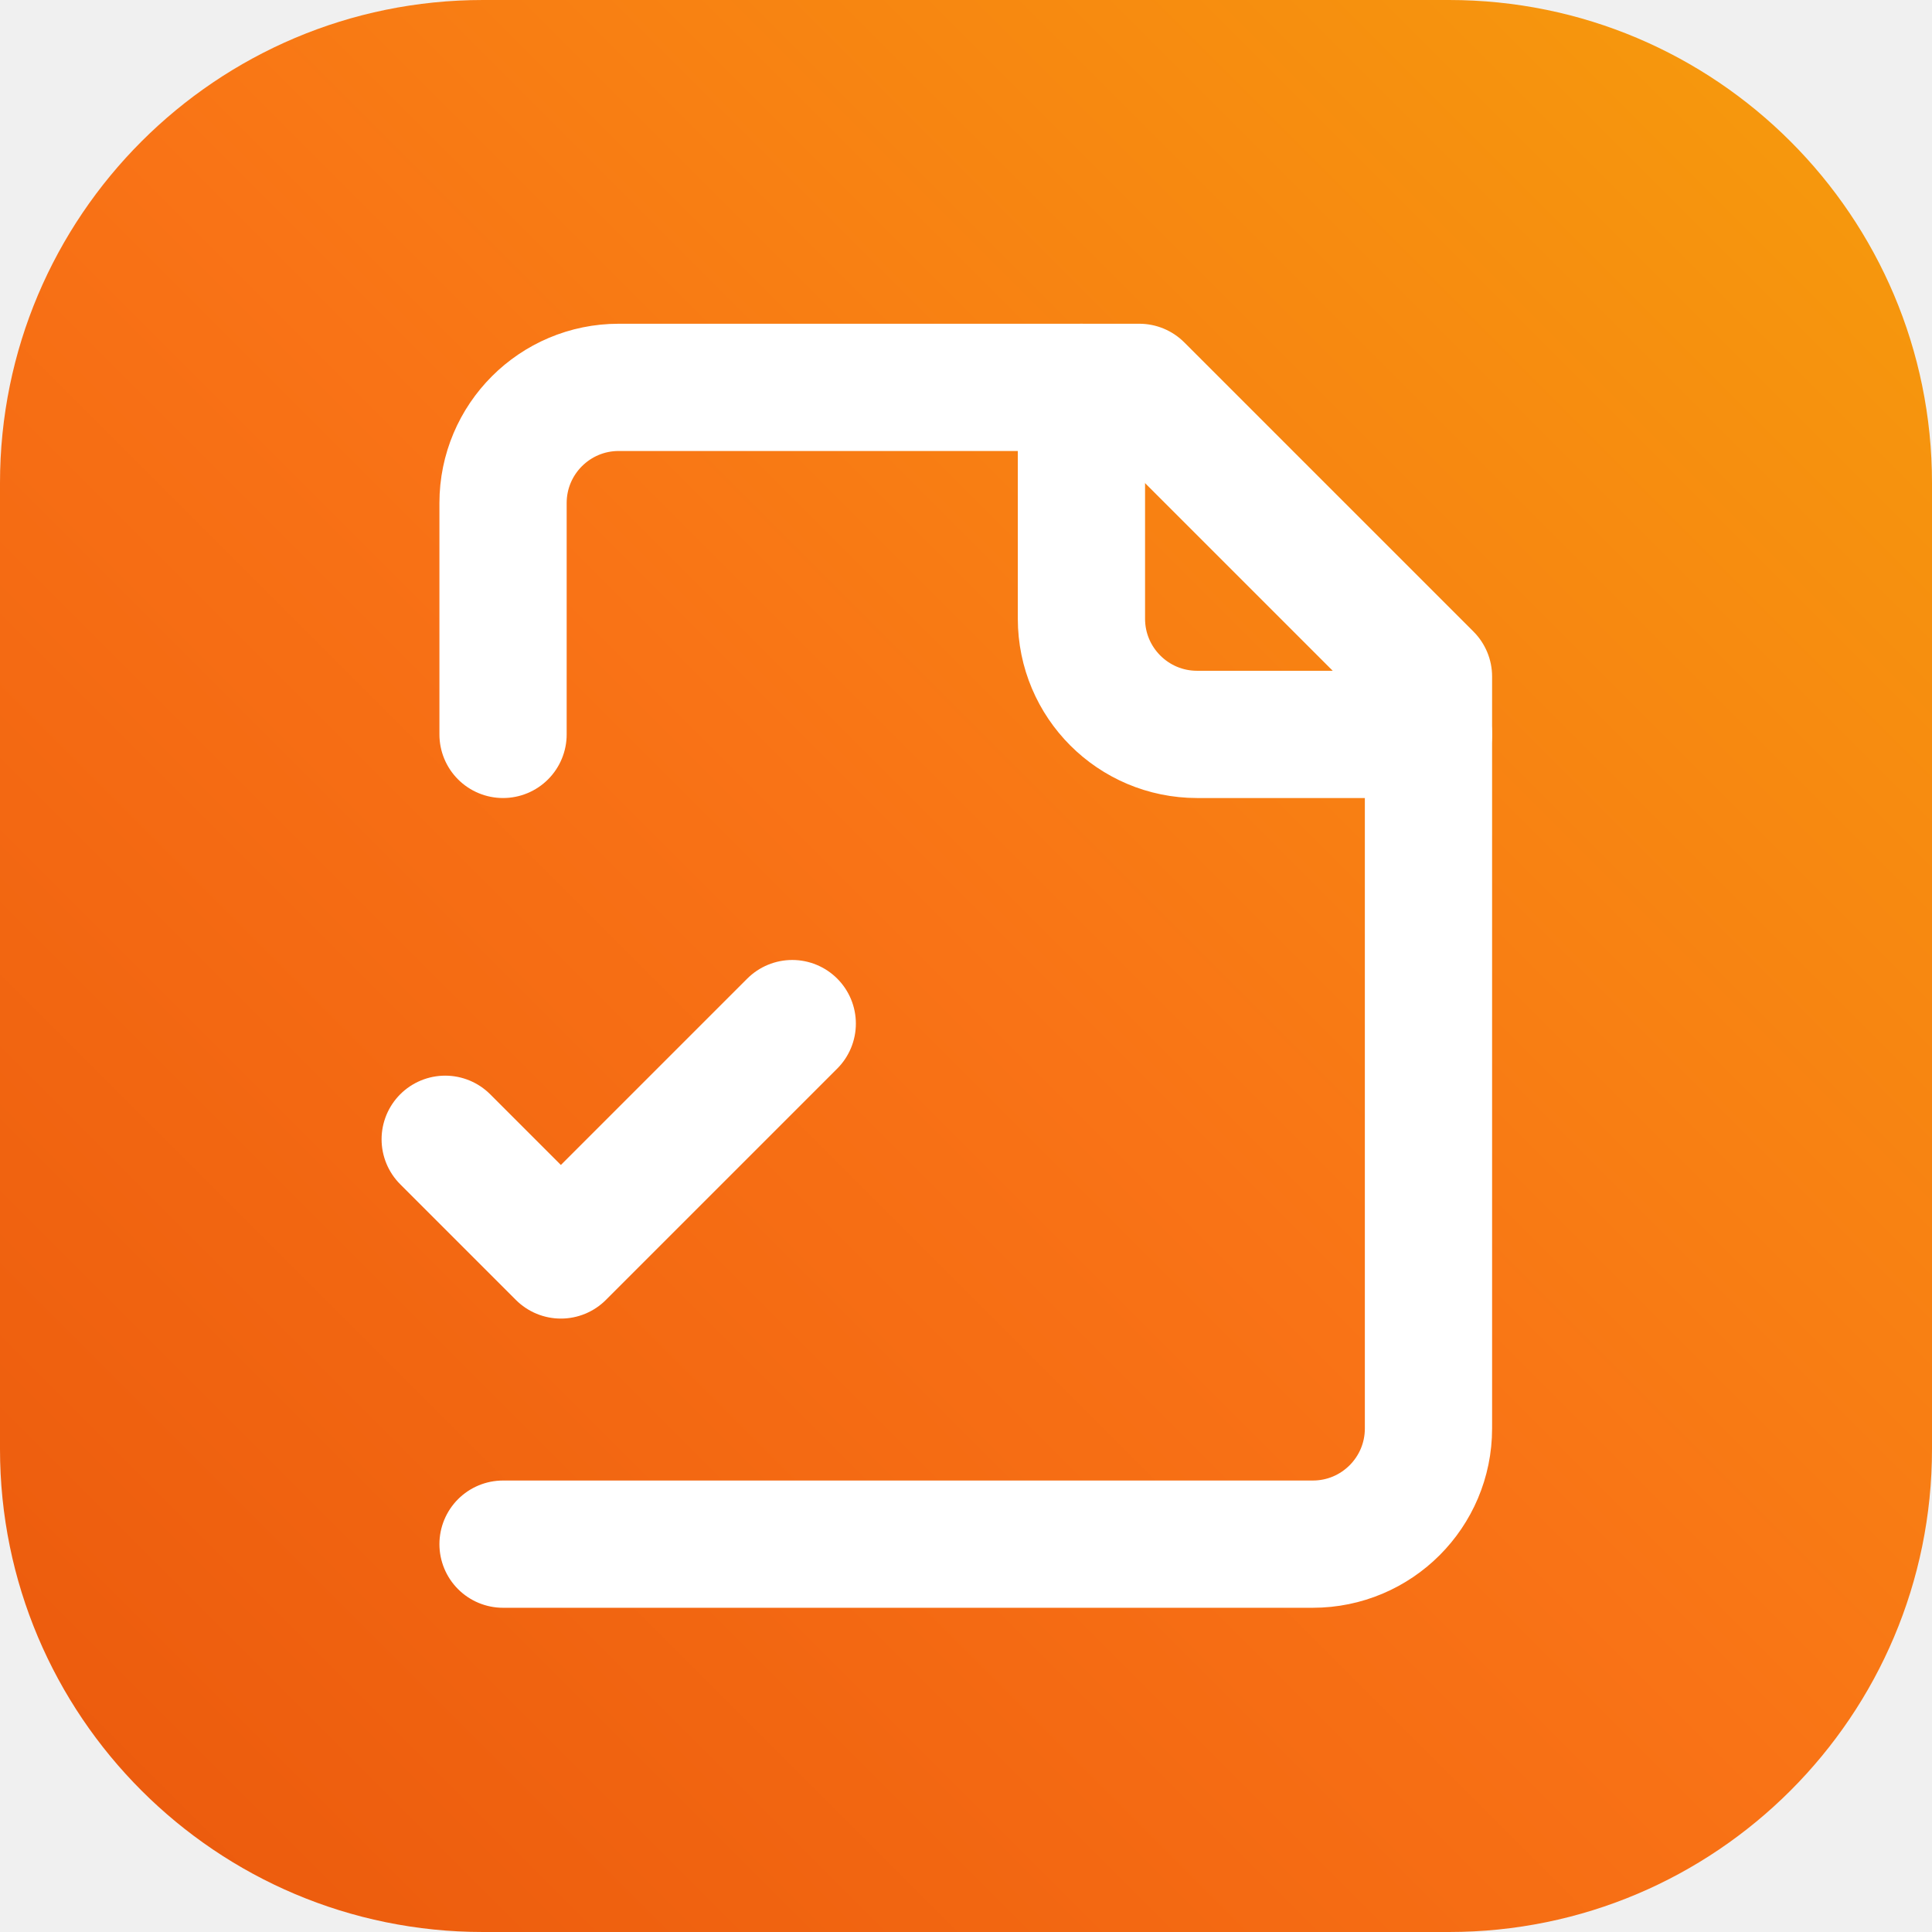
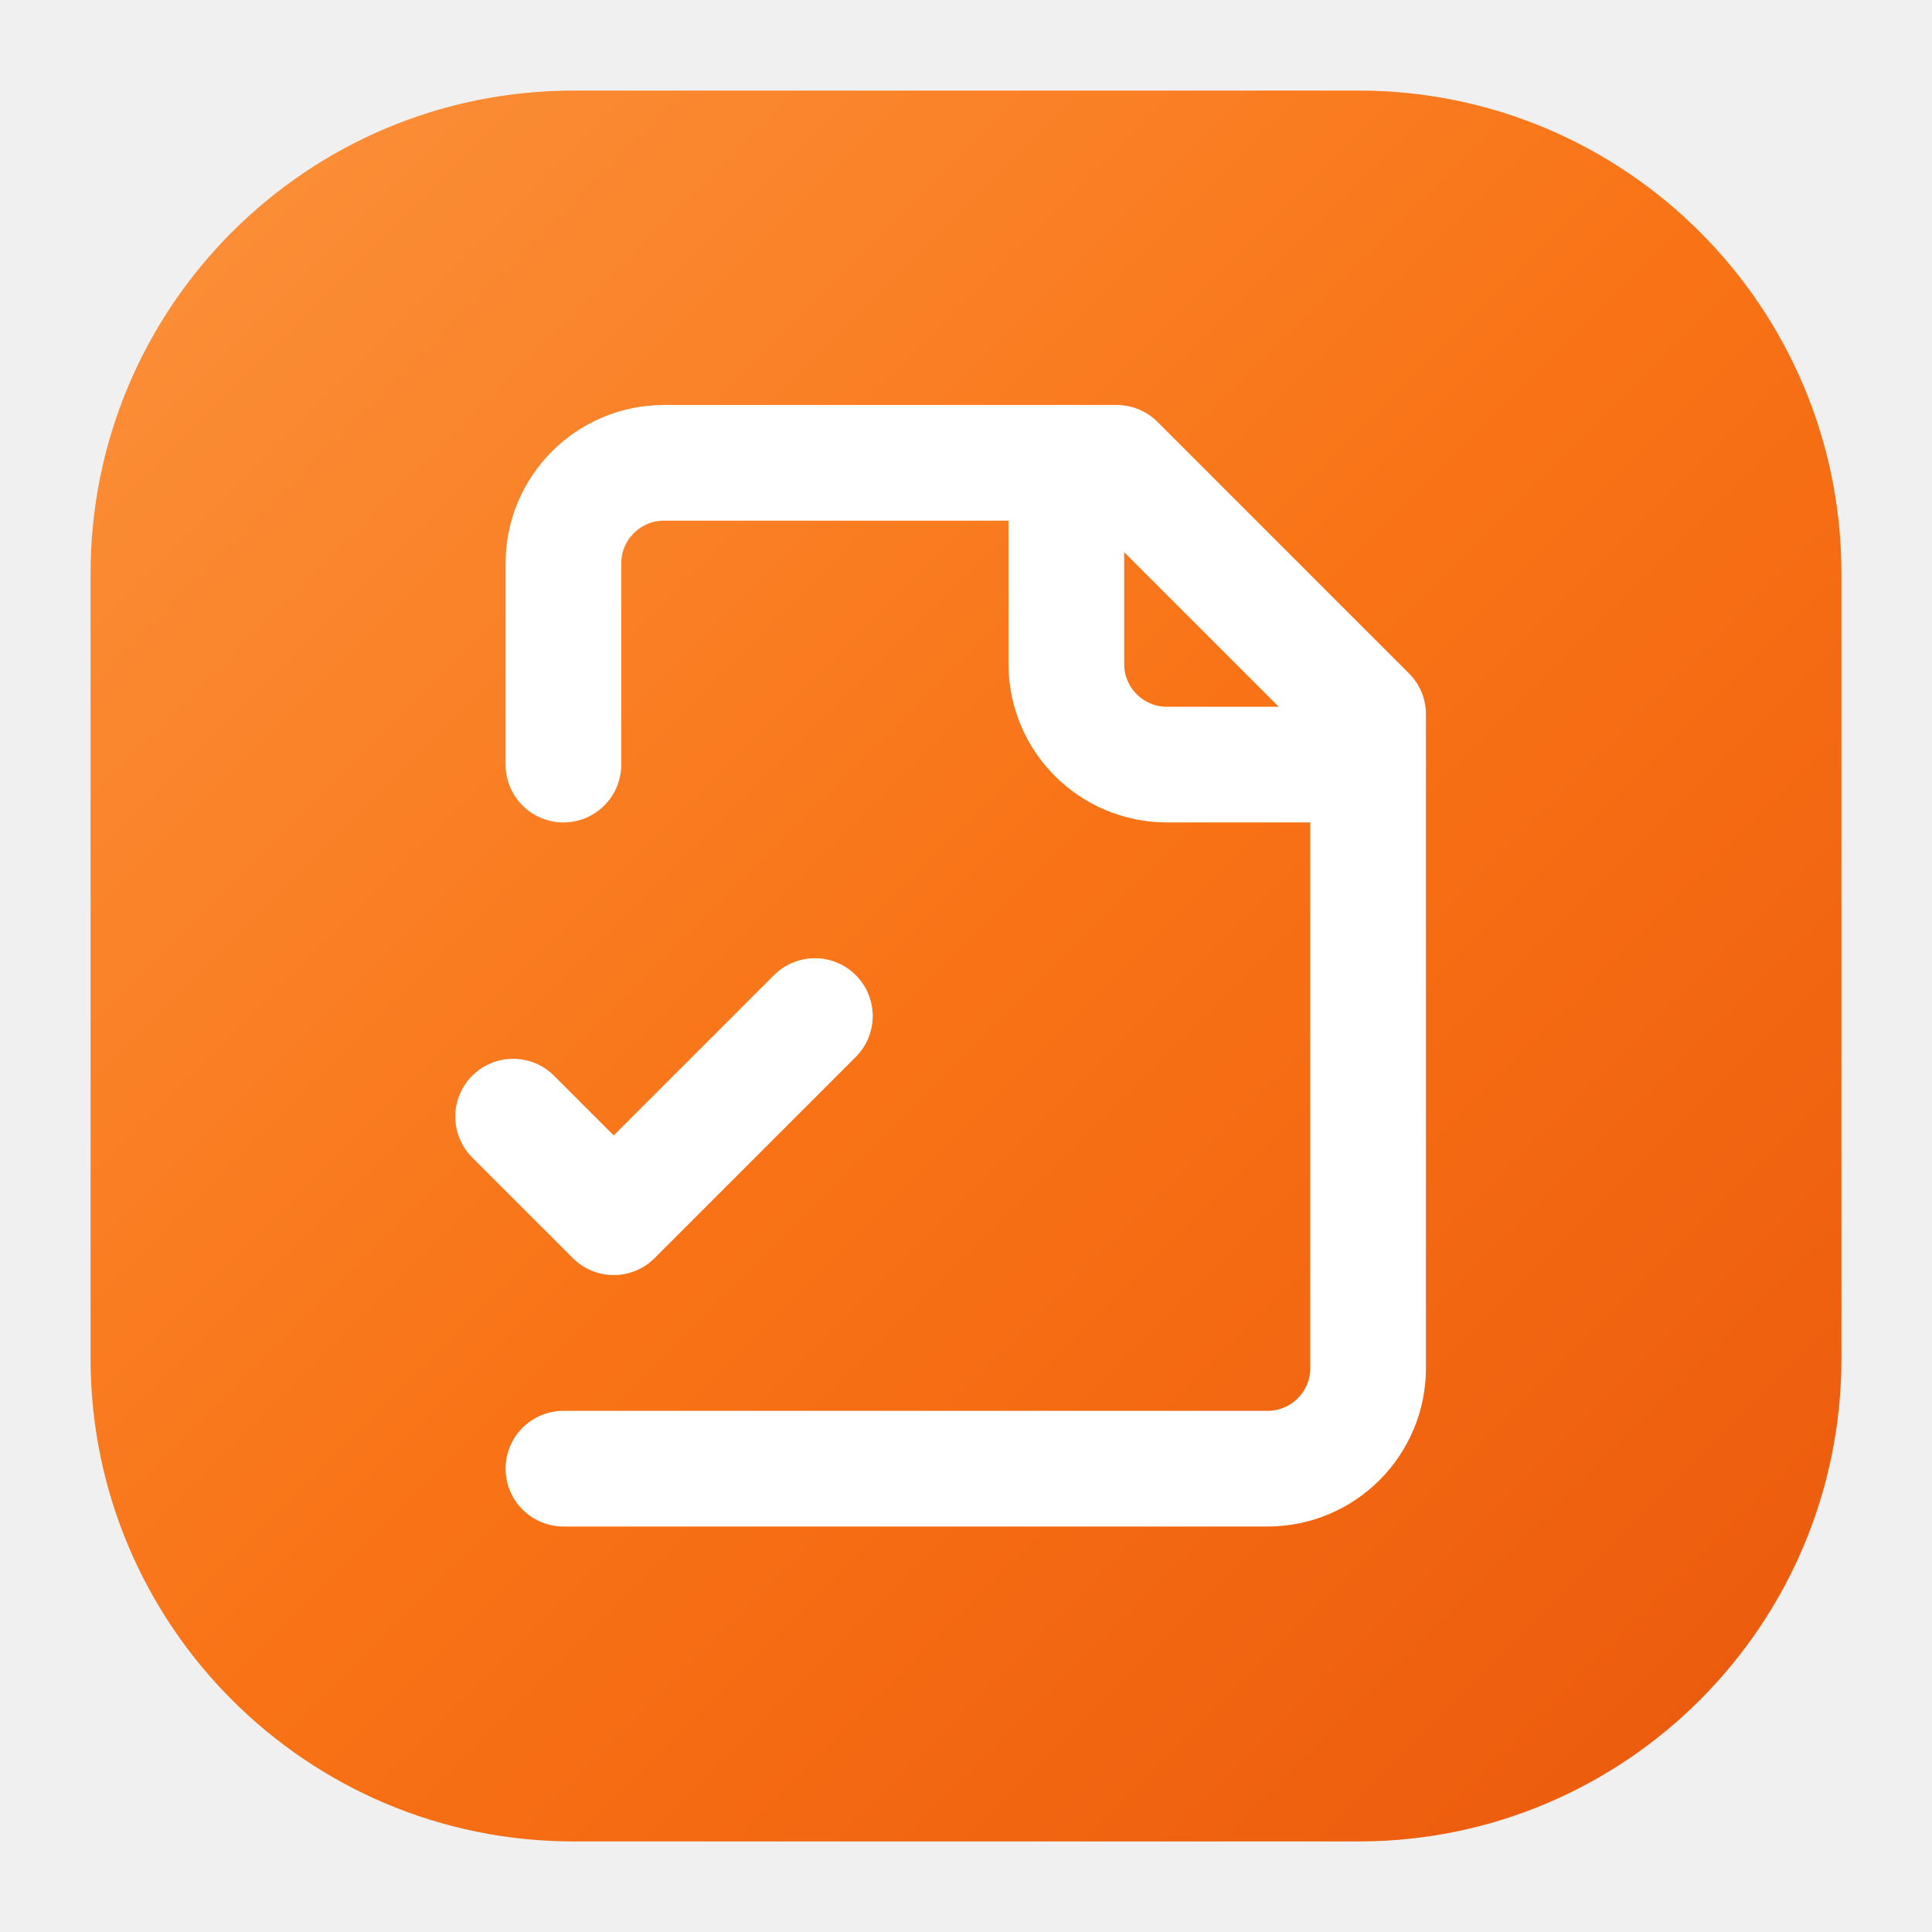
<svg xmlns="http://www.w3.org/2000/svg" viewBox="0 0 32 32" width="32" height="32">
  <defs>
-     <linearGradient id="brandGrad" x1="0%" y1="100%" x2="100%" y2="0%">
-       <stop offset="0%" stop-color="#ea580c" />
+     <linearGradient id="brandGrad" x1="0%" y1="0%" x2="100%" y2="100%">
+       <stop offset="0%" stop-color="#fb923c" />
      <stop offset="50%" stop-color="#f97316" />
-       <stop offset="100%" stop-color="#f59e0b" />
+       <stop offset="100%" stop-color="#ea580c" />
    </linearGradient>
  </defs>
-   <rect width="32" height="32" rx="8" fill="url(#brandGrad)" />
-   <g transform="translate(4.5, 4.5) scale(0.958)" stroke="#ffffff" stroke-width="2.2" stroke-linecap="round" stroke-linejoin="round" fill="none">
+   <rect x="1.5" y="1.5" width="29" height="29" rx="8" fill="url(#brandGrad)" />
+   <g transform="translate(6, 6) scale(0.833)" stroke="#ffffff" stroke-width="2.3" stroke-linecap="round" stroke-linejoin="round" fill="none">
    <path d="M4 22h14a2 2 0 0 0 2-2V7l-5-5H6a2 2 0 0 0-2 2v4" />
    <path d="M14 2v4a2 2 0 0 0 2 2h4" />
    <path d="m3 15 2 2 4-4" />
  </g>
</svg>
